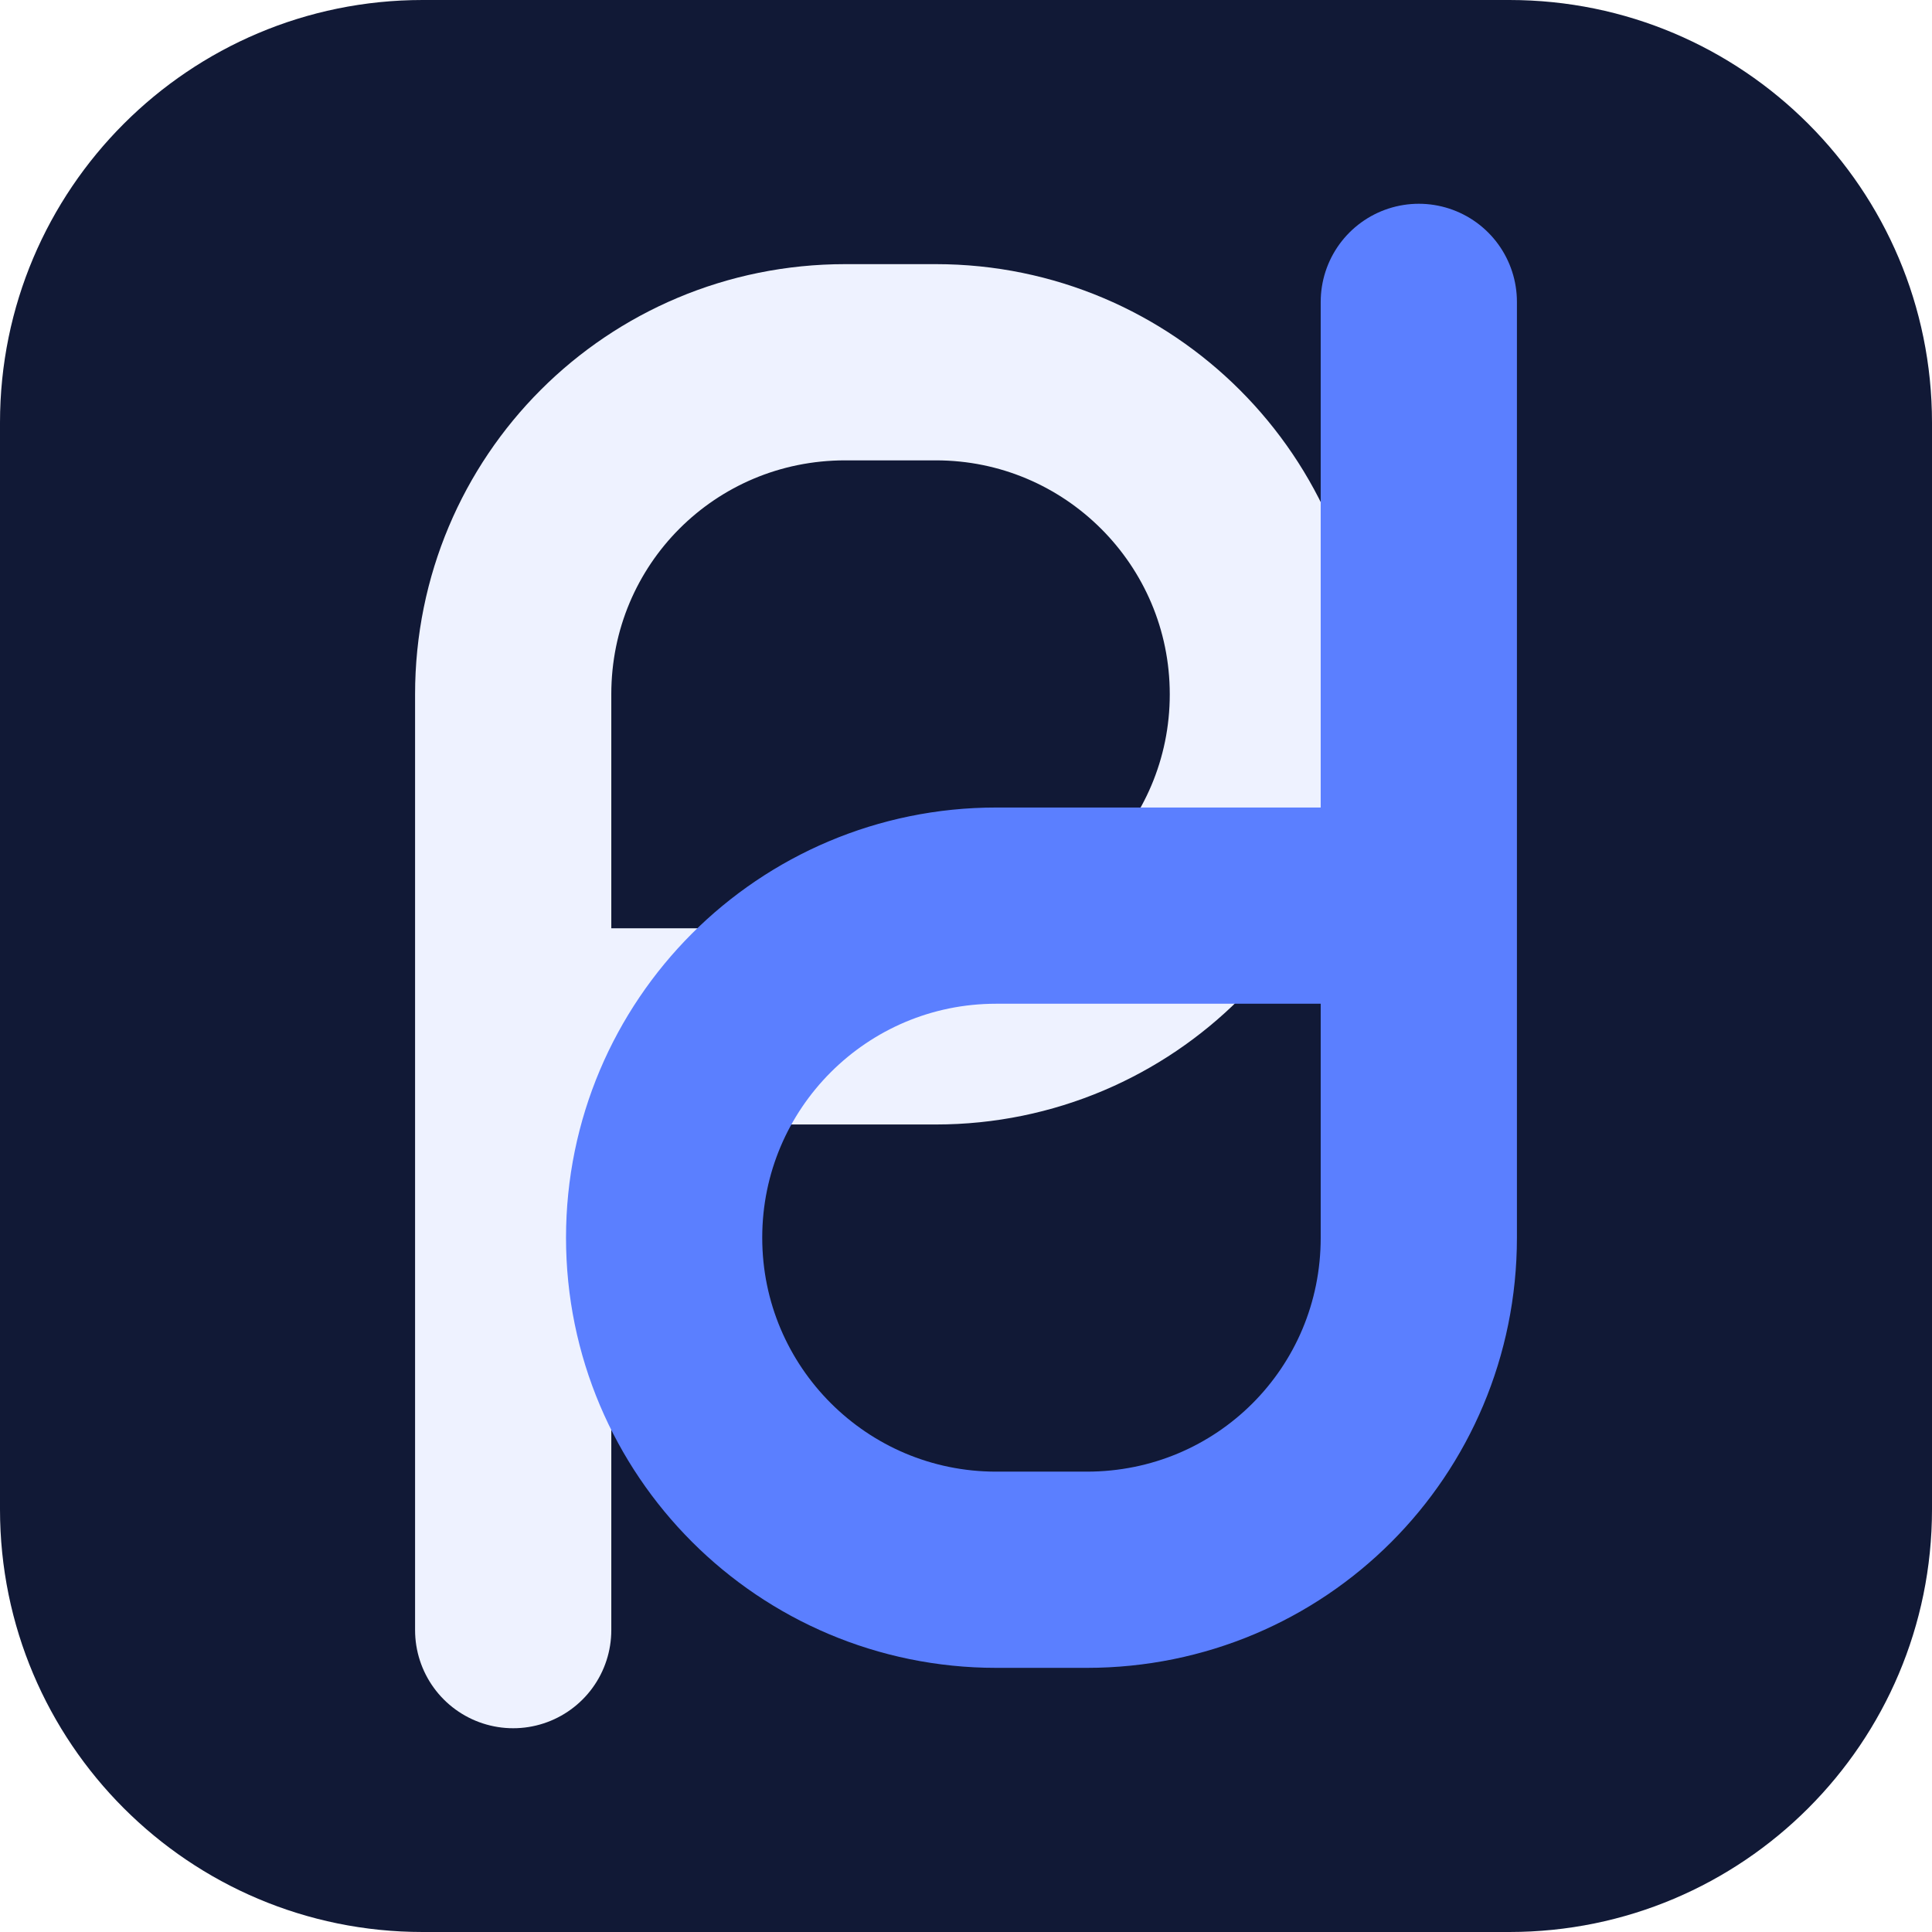
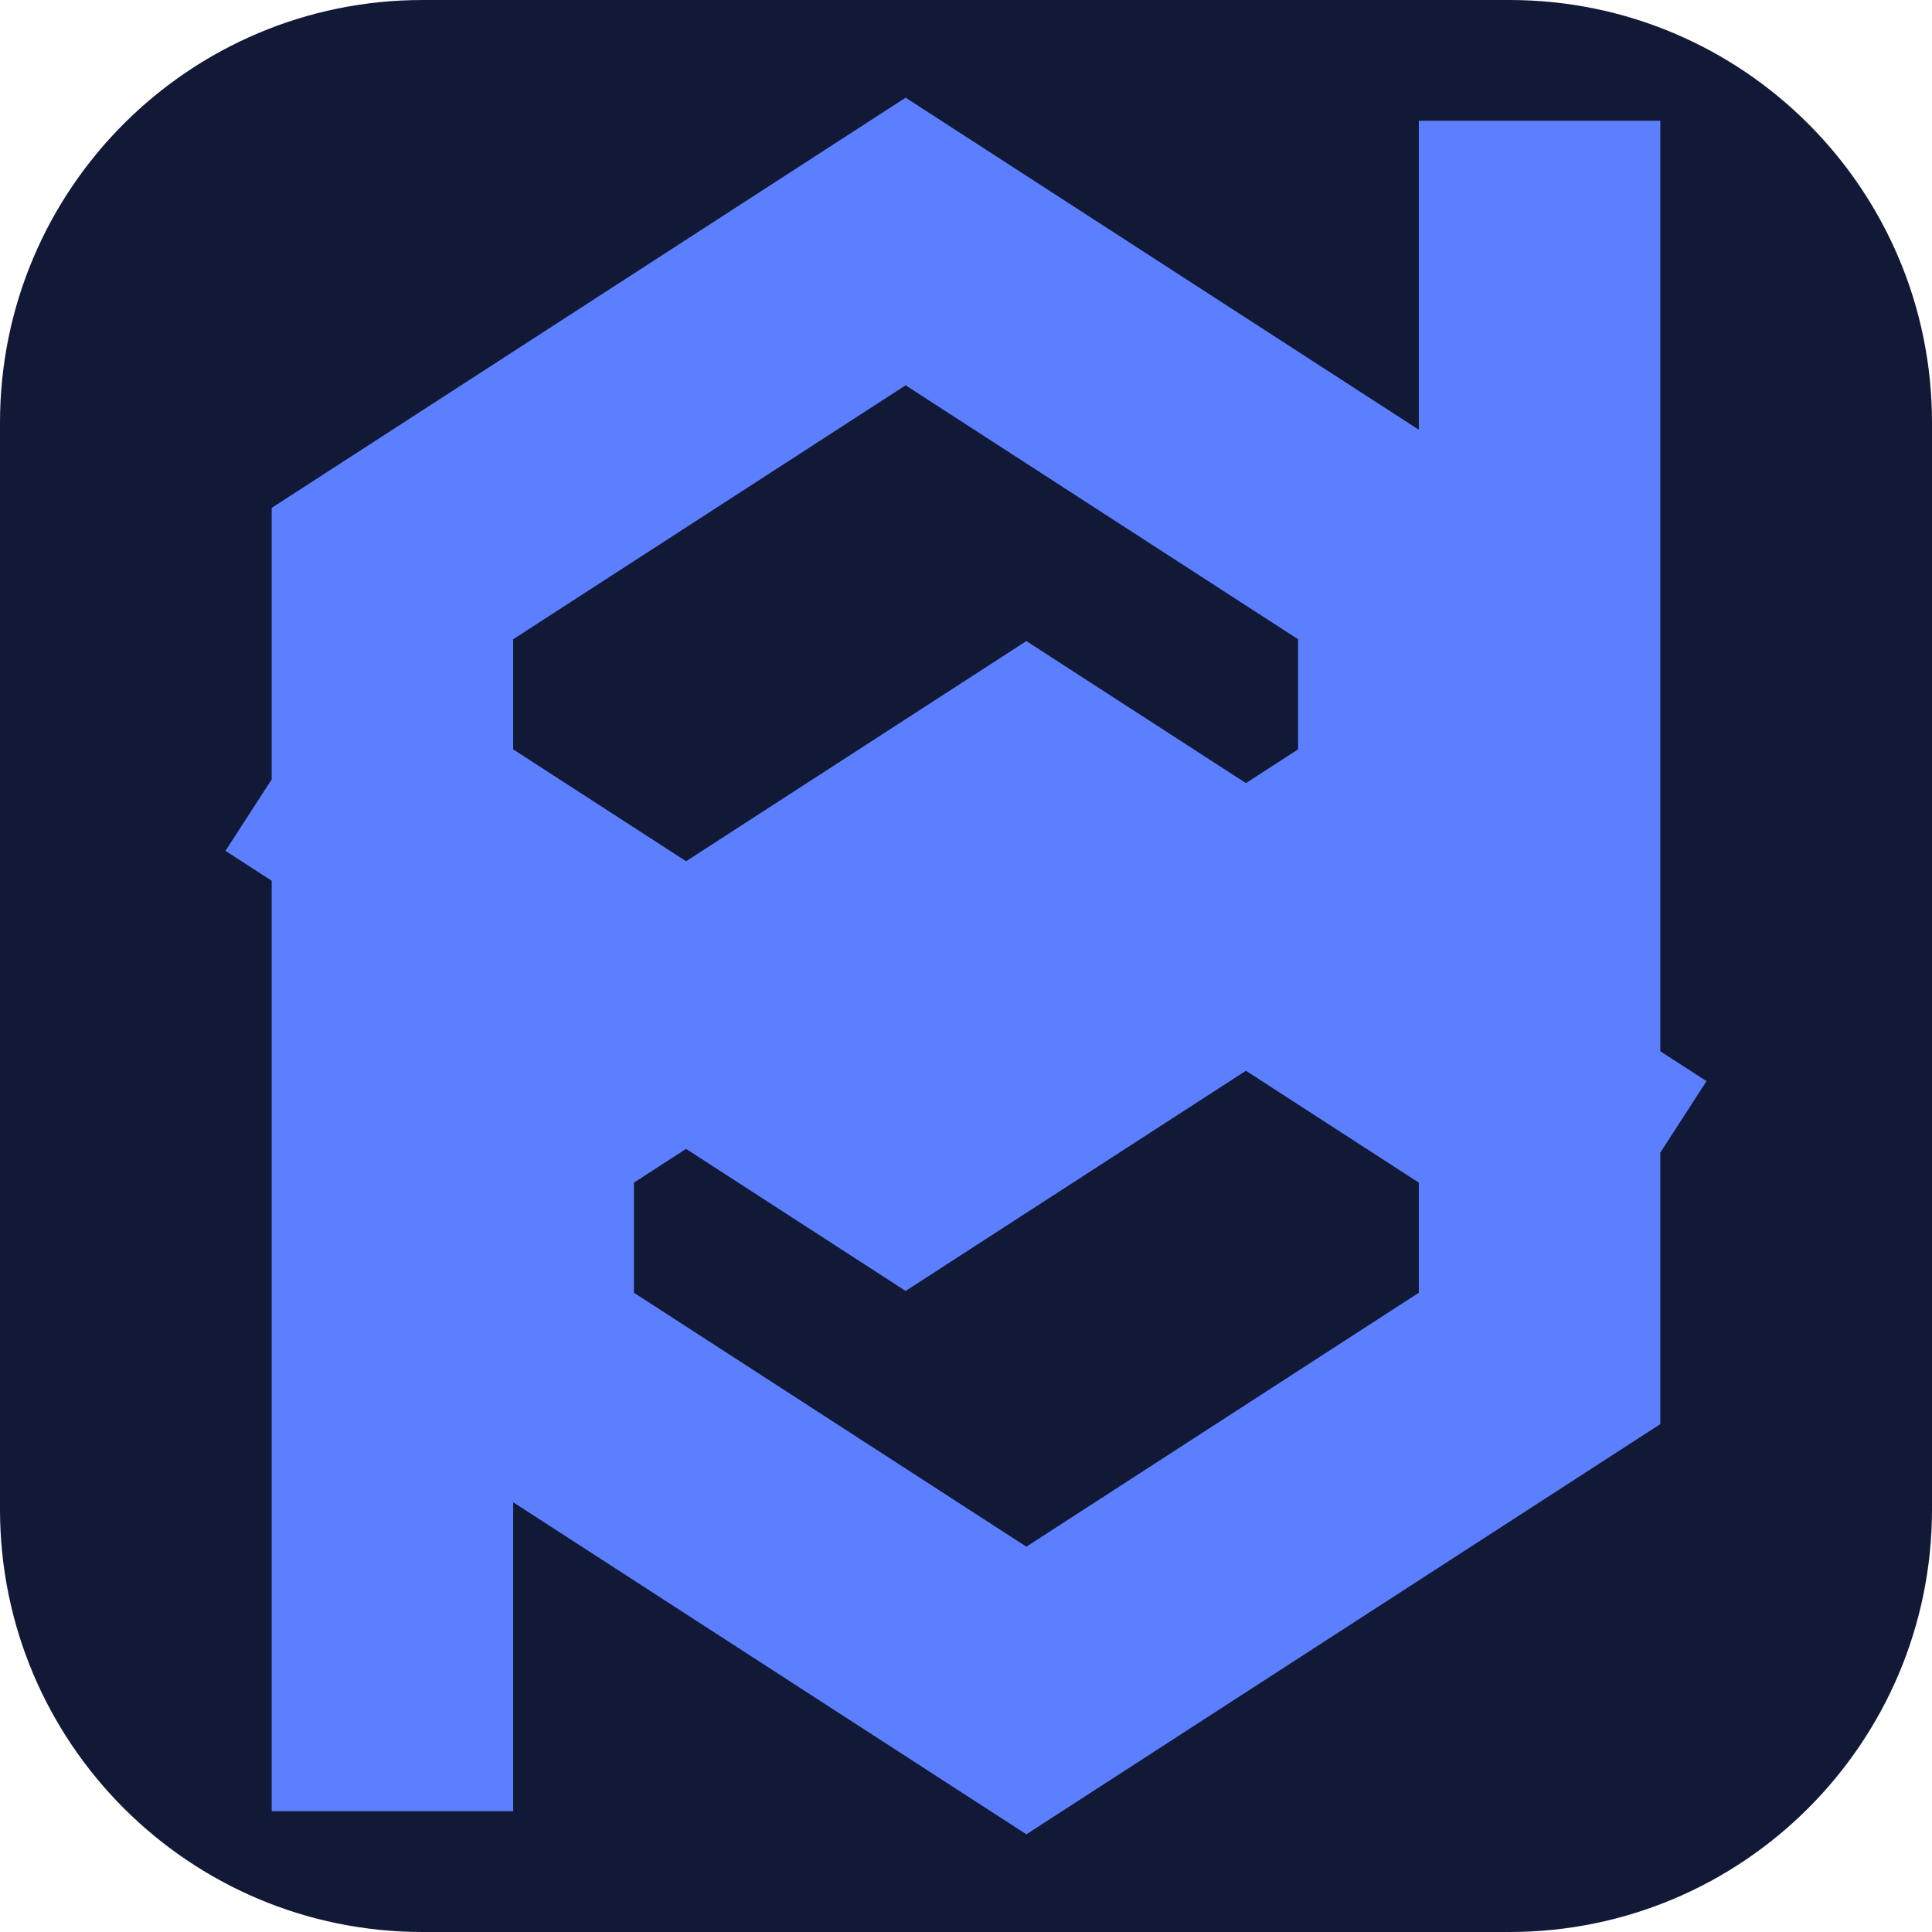
<svg xmlns="http://www.w3.org/2000/svg" viewBox="0 0 64 64" fill="none">
  <rect width="64" height="64" rx="14" fill="#111936" />
-   <path d="M17 54V23c0-6.1 4.9-11 11-11h3a11 11 0 0 1 0 22H17" stroke="#eef2ff" stroke-width="6.5" stroke-linecap="round" stroke-linejoin="round" />
-   <path d="M47 10v31c0 6.1-4.9 11-11 11h-3a11 11 0 0 1 0-22h14" stroke="#5b7fff" stroke-width="6.5" stroke-linecap="round" stroke-linejoin="round" />
+   <path d="M13 56V19L30 8l17 11v8L30 38 13 27" stroke="#5b7fff" stroke-width="8" stroke-linecap="square" stroke-linejoin="miter" />
+   <path d="M51 8v37L34 56 17 45v-8l17-11 17 11" stroke="#5b7fff" stroke-width="8" stroke-linecap="square" stroke-linejoin="miter" />
</svg>
